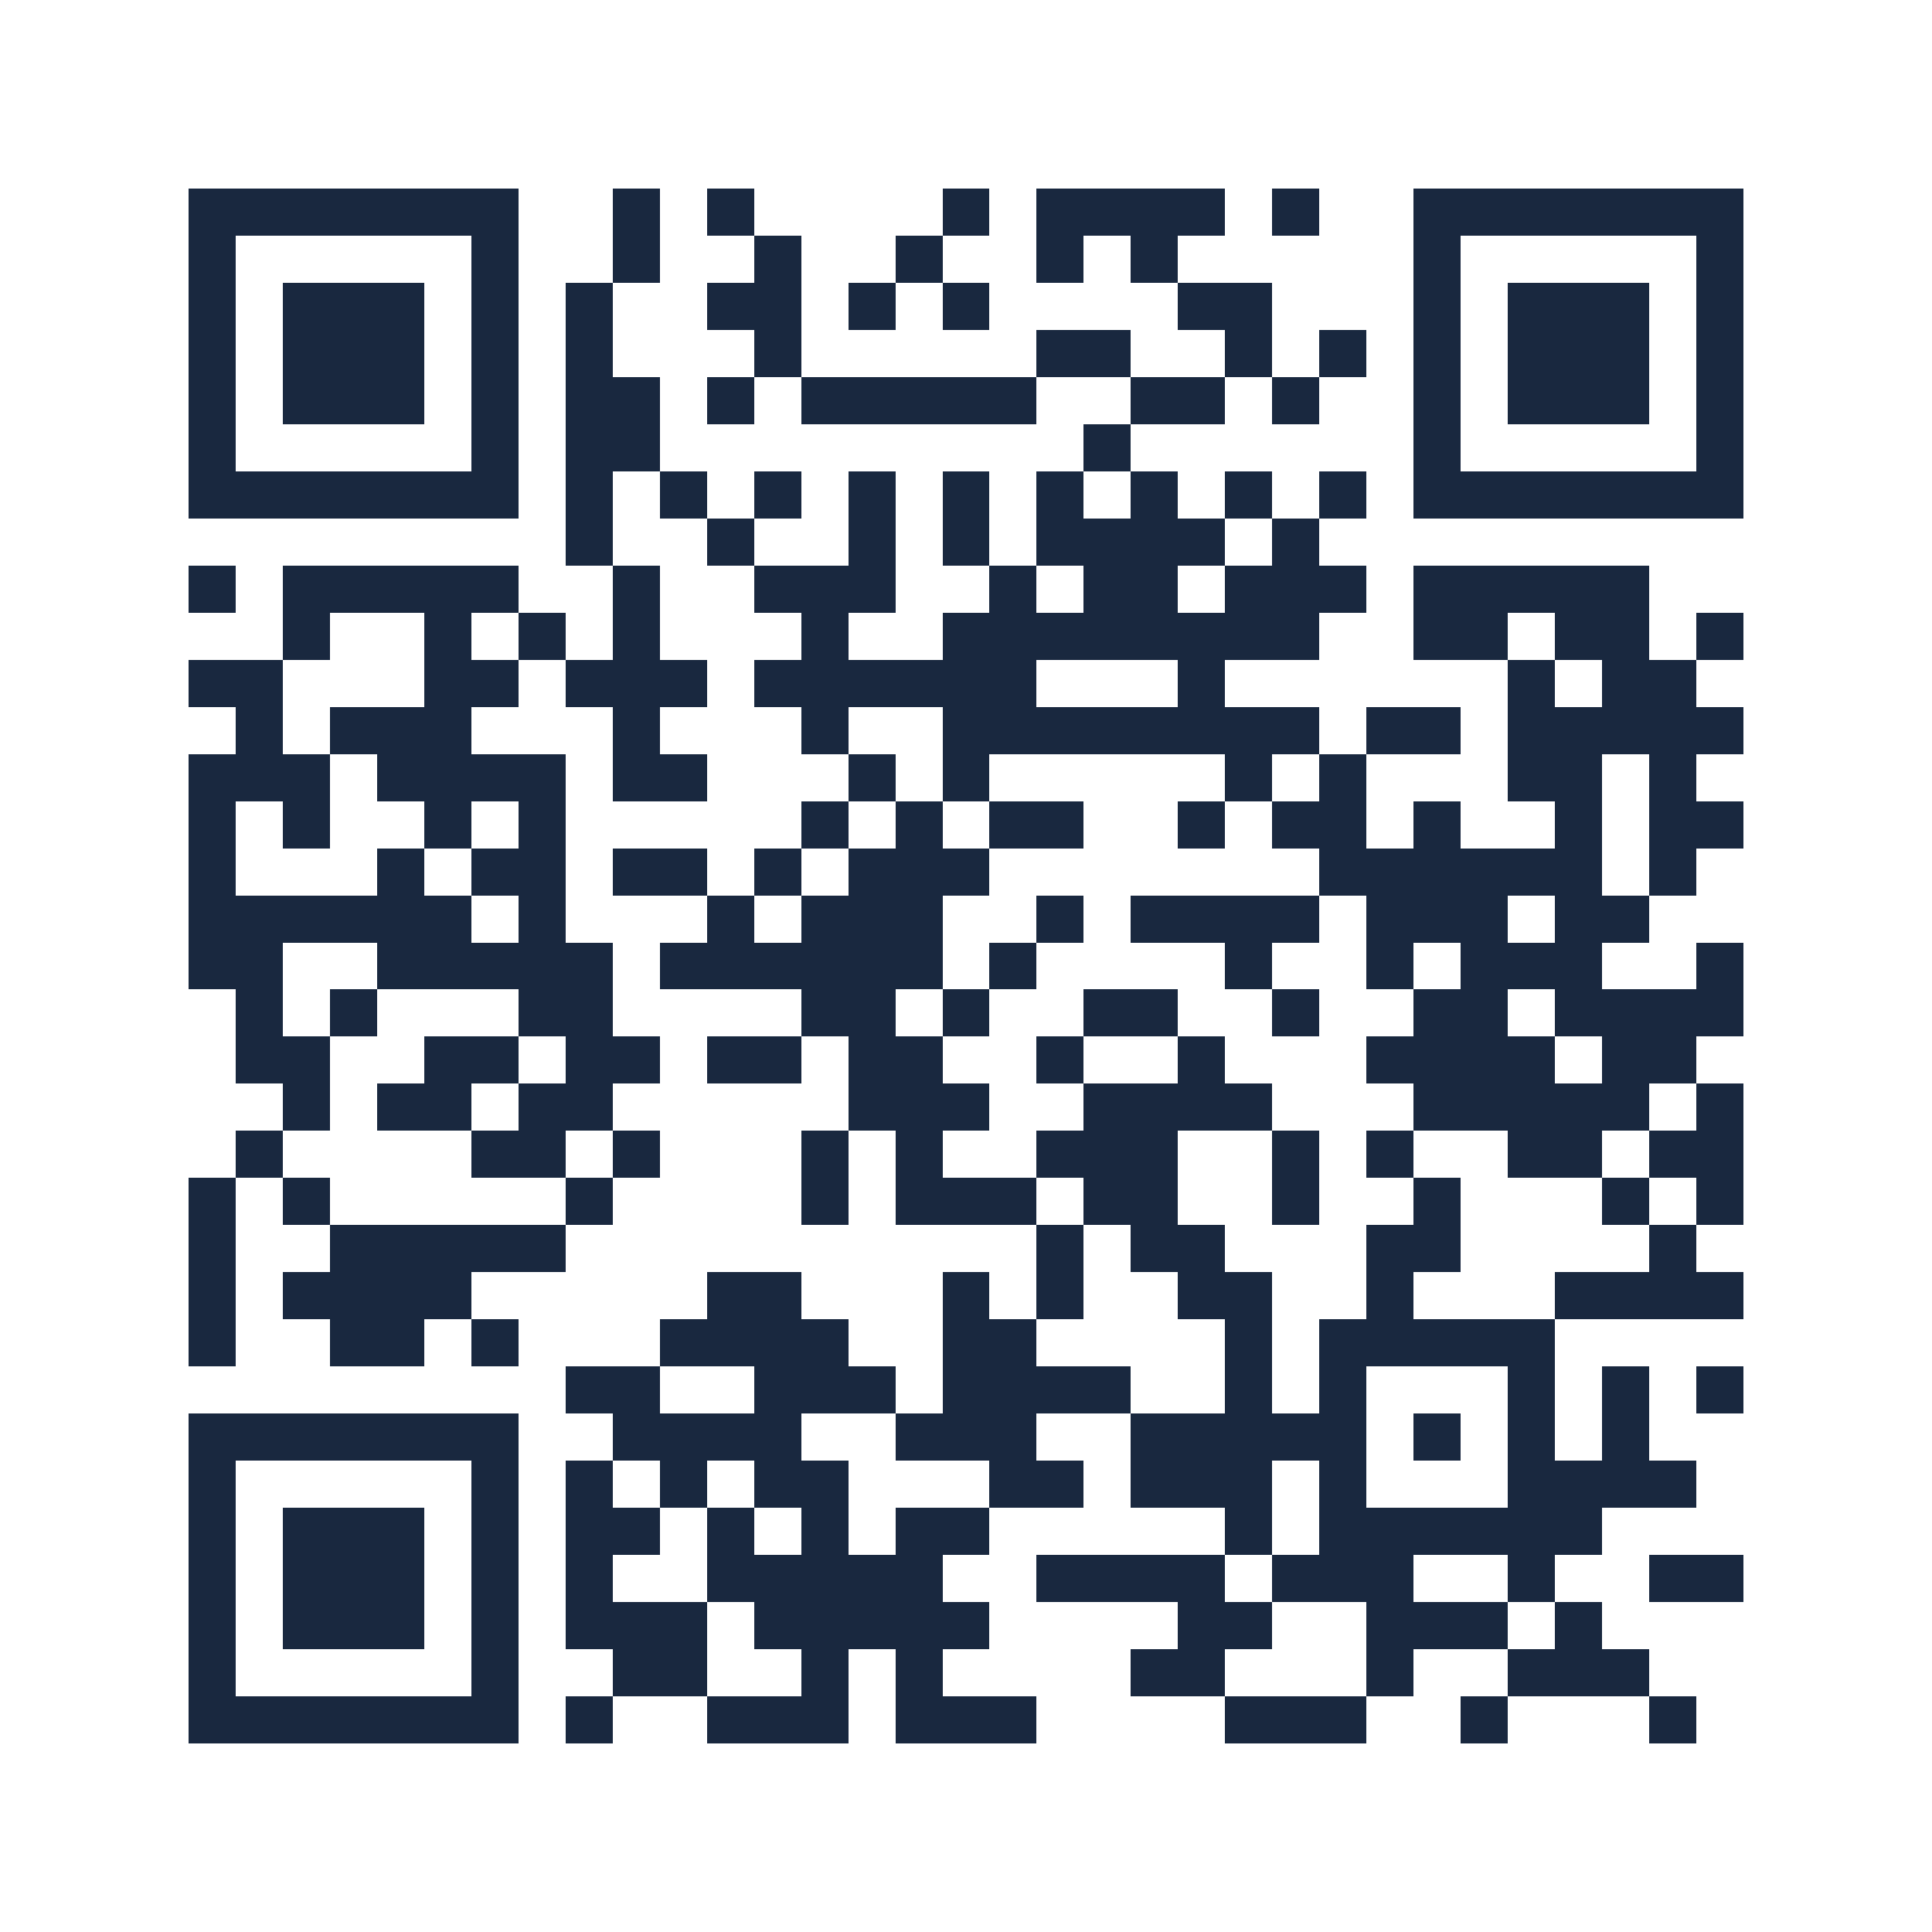
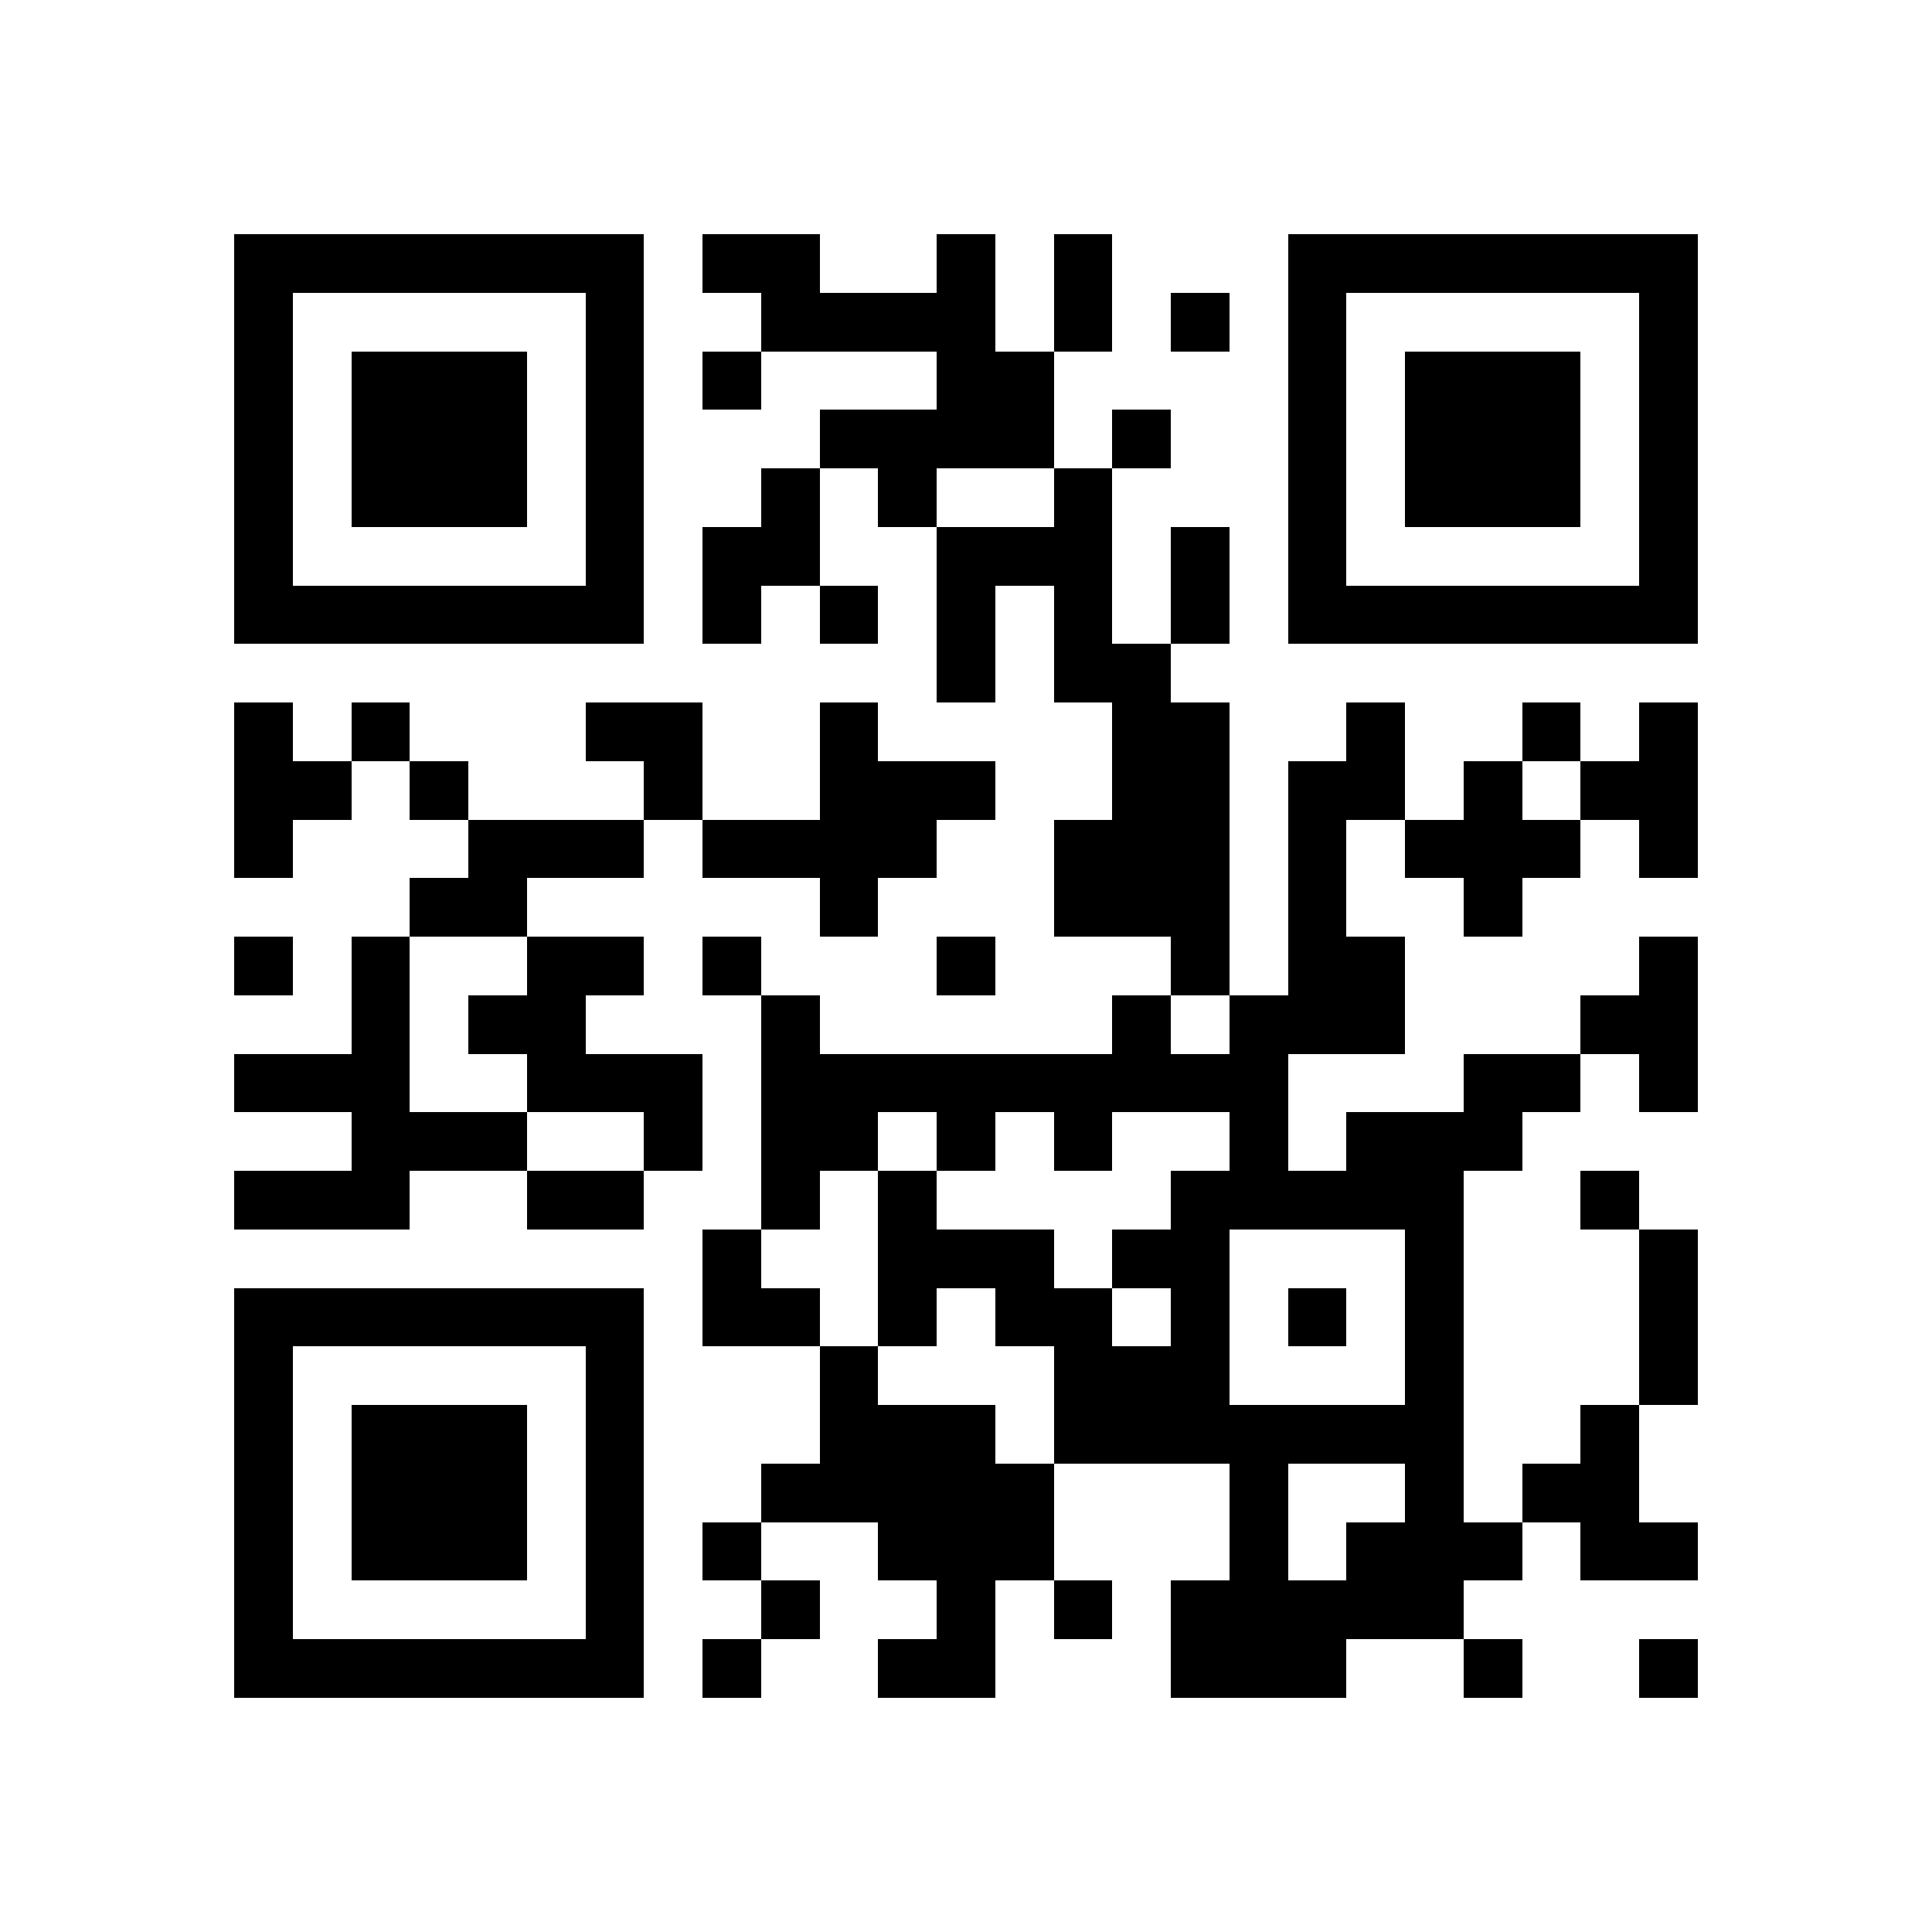
- <svg xmlns="http://www.w3.org/2000/svg" viewBox="0 0 41 41" shape-rendering="crispEdges">
-   <path fill="#ffffff" d="M0 0h41v41H0z" />
-   <path stroke="#19283f" d="M4 4.5h7m2 0h1m1 0h1m4 0h1m1 0h4m1 0h1m2 0h7M4 5.5h1m5 0h1m2 0h1m2 0h1m2 0h1m2 0h1m1 0h1m5 0h1m5 0h1M4 6.5h1m1 0h3m1 0h1m1 0h1m2 0h2m1 0h1m1 0h1m4 0h2m3 0h1m1 0h3m1 0h1M4 7.5h1m1 0h3m1 0h1m1 0h1m3 0h1m5 0h2m2 0h1m1 0h1m1 0h1m1 0h3m1 0h1M4 8.5h1m1 0h3m1 0h1m1 0h2m1 0h1m1 0h5m2 0h2m1 0h1m2 0h1m1 0h3m1 0h1M4 9.5h1m5 0h1m1 0h2m9 0h1m6 0h1m5 0h1M4 10.5h7m1 0h1m1 0h1m1 0h1m1 0h1m1 0h1m1 0h1m1 0h1m1 0h1m1 0h1m1 0h7M12 11.5h1m2 0h1m2 0h1m1 0h1m1 0h4m1 0h1M4 12.5h1m1 0h5m2 0h1m2 0h3m2 0h1m1 0h2m1 0h3m1 0h5M6 13.5h1m2 0h1m1 0h1m1 0h1m3 0h1m2 0h8m2 0h2m1 0h2m1 0h1M4 14.5h2m3 0h2m1 0h3m1 0h6m3 0h1m6 0h1m1 0h2M5 15.5h1m1 0h3m3 0h1m3 0h1m2 0h8m1 0h2m1 0h5M4 16.5h3m1 0h4m1 0h2m3 0h1m1 0h1m5 0h1m1 0h1m3 0h2m1 0h1M4 17.5h1m1 0h1m2 0h1m1 0h1m5 0h1m1 0h1m1 0h2m2 0h1m1 0h2m1 0h1m2 0h1m1 0h2M4 18.5h1m3 0h1m1 0h2m1 0h2m1 0h1m1 0h3m7 0h6m1 0h1M4 19.5h6m1 0h1m3 0h1m1 0h3m2 0h1m1 0h4m1 0h3m1 0h2M4 20.5h2m2 0h5m1 0h6m1 0h1m4 0h1m2 0h1m1 0h3m2 0h1M5 21.5h1m1 0h1m3 0h2m4 0h2m1 0h1m2 0h2m2 0h1m2 0h2m1 0h4M5 22.5h2m2 0h2m1 0h2m1 0h2m1 0h2m2 0h1m2 0h1m3 0h4m1 0h2M6 23.5h1m1 0h2m1 0h2m5 0h3m2 0h4m3 0h5m1 0h1M5 24.5h1m4 0h2m1 0h1m3 0h1m1 0h1m2 0h3m2 0h1m1 0h1m2 0h2m1 0h2M4 25.5h1m1 0h1m5 0h1m4 0h1m1 0h3m1 0h2m2 0h1m2 0h1m3 0h1m1 0h1M4 26.5h1m2 0h5m10 0h1m1 0h2m3 0h2m4 0h1M4 27.5h1m1 0h4m5 0h2m3 0h1m1 0h1m2 0h2m2 0h1m3 0h4M4 28.5h1m2 0h2m1 0h1m3 0h4m2 0h2m4 0h1m1 0h5M12 29.5h2m2 0h3m1 0h4m2 0h1m1 0h1m3 0h1m1 0h1m1 0h1M4 30.5h7m2 0h4m2 0h3m2 0h5m1 0h1m1 0h1m1 0h1M4 31.5h1m5 0h1m1 0h1m1 0h1m1 0h2m3 0h2m1 0h3m1 0h1m3 0h4M4 32.5h1m1 0h3m1 0h1m1 0h2m1 0h1m1 0h1m1 0h2m5 0h1m1 0h6M4 33.5h1m1 0h3m1 0h1m1 0h1m2 0h5m2 0h4m1 0h3m2 0h1m2 0h2M4 34.5h1m1 0h3m1 0h1m1 0h3m1 0h5m4 0h2m2 0h3m1 0h1M4 35.5h1m5 0h1m2 0h2m2 0h1m1 0h1m4 0h2m3 0h1m2 0h3M4 36.5h7m1 0h1m2 0h3m1 0h3m4 0h3m2 0h1m3 0h1" />
+ <svg xmlns="http://www.w3.org/2000/svg" width="360" height="360" viewBox="0 0 33 33" shape-rendering="crispEdges">
+   <path fill="#ffffff" d="M0 0h33v33H0z" />
+   <path stroke="#000000" d="M4 4.5h7m1 0h2m2 0h1m1 0h1m3 0h7M4 5.5h1m5 0h1m2 0h4m1 0h1m1 0h1m1 0h1m5 0h1M4 6.5h1m1 0h3m1 0h1m1 0h1m3 0h2m4 0h1m1 0h3m1 0h1M4 7.5h1m1 0h3m1 0h1m3 0h4m1 0h1m2 0h1m1 0h3m1 0h1M4 8.5h1m1 0h3m1 0h1m2 0h1m1 0h1m2 0h1m3 0h1m1 0h3m1 0h1M4 9.5h1m5 0h1m1 0h2m2 0h3m1 0h1m1 0h1m5 0h1M4 10.5h7m1 0h1m1 0h1m1 0h1m1 0h1m1 0h1m1 0h7M16 11.5h1m1 0h2M4 12.5h1m1 0h1m3 0h2m2 0h1m4 0h2m2 0h1m2 0h1m1 0h1M4 13.5h2m1 0h1m3 0h1m2 0h3m2 0h2m1 0h2m1 0h1m1 0h2M4 14.5h1m3 0h3m1 0h4m2 0h3m1 0h1m1 0h3m1 0h1M7 15.5h2m5 0h1m3 0h3m1 0h1m2 0h1M4 16.5h1m1 0h1m2 0h2m1 0h1m3 0h1m3 0h1m1 0h2m4 0h1M6 17.5h1m1 0h2m3 0h1m5 0h1m1 0h3m3 0h2M4 18.5h3m2 0h3m1 0h9m3 0h2m1 0h1M6 19.5h3m2 0h1m1 0h2m1 0h1m1 0h1m2 0h1m1 0h3M4 20.5h3m2 0h2m2 0h1m1 0h1m4 0h5m2 0h1M12 21.5h1m2 0h3m1 0h2m3 0h1m3 0h1M4 22.5h7m1 0h2m1 0h1m1 0h2m1 0h1m1 0h1m1 0h1m3 0h1M4 23.5h1m5 0h1m3 0h1m3 0h3m3 0h1m3 0h1M4 24.5h1m1 0h3m1 0h1m3 0h3m1 0h7m2 0h1M4 25.5h1m1 0h3m1 0h1m2 0h5m3 0h1m2 0h1m1 0h2M4 26.5h1m1 0h3m1 0h1m1 0h1m2 0h3m3 0h1m1 0h3m1 0h2M4 27.5h1m5 0h1m2 0h1m2 0h1m1 0h1m1 0h5M4 28.5h7m1 0h1m2 0h2m3 0h3m2 0h1m2 0h1" />
</svg>
